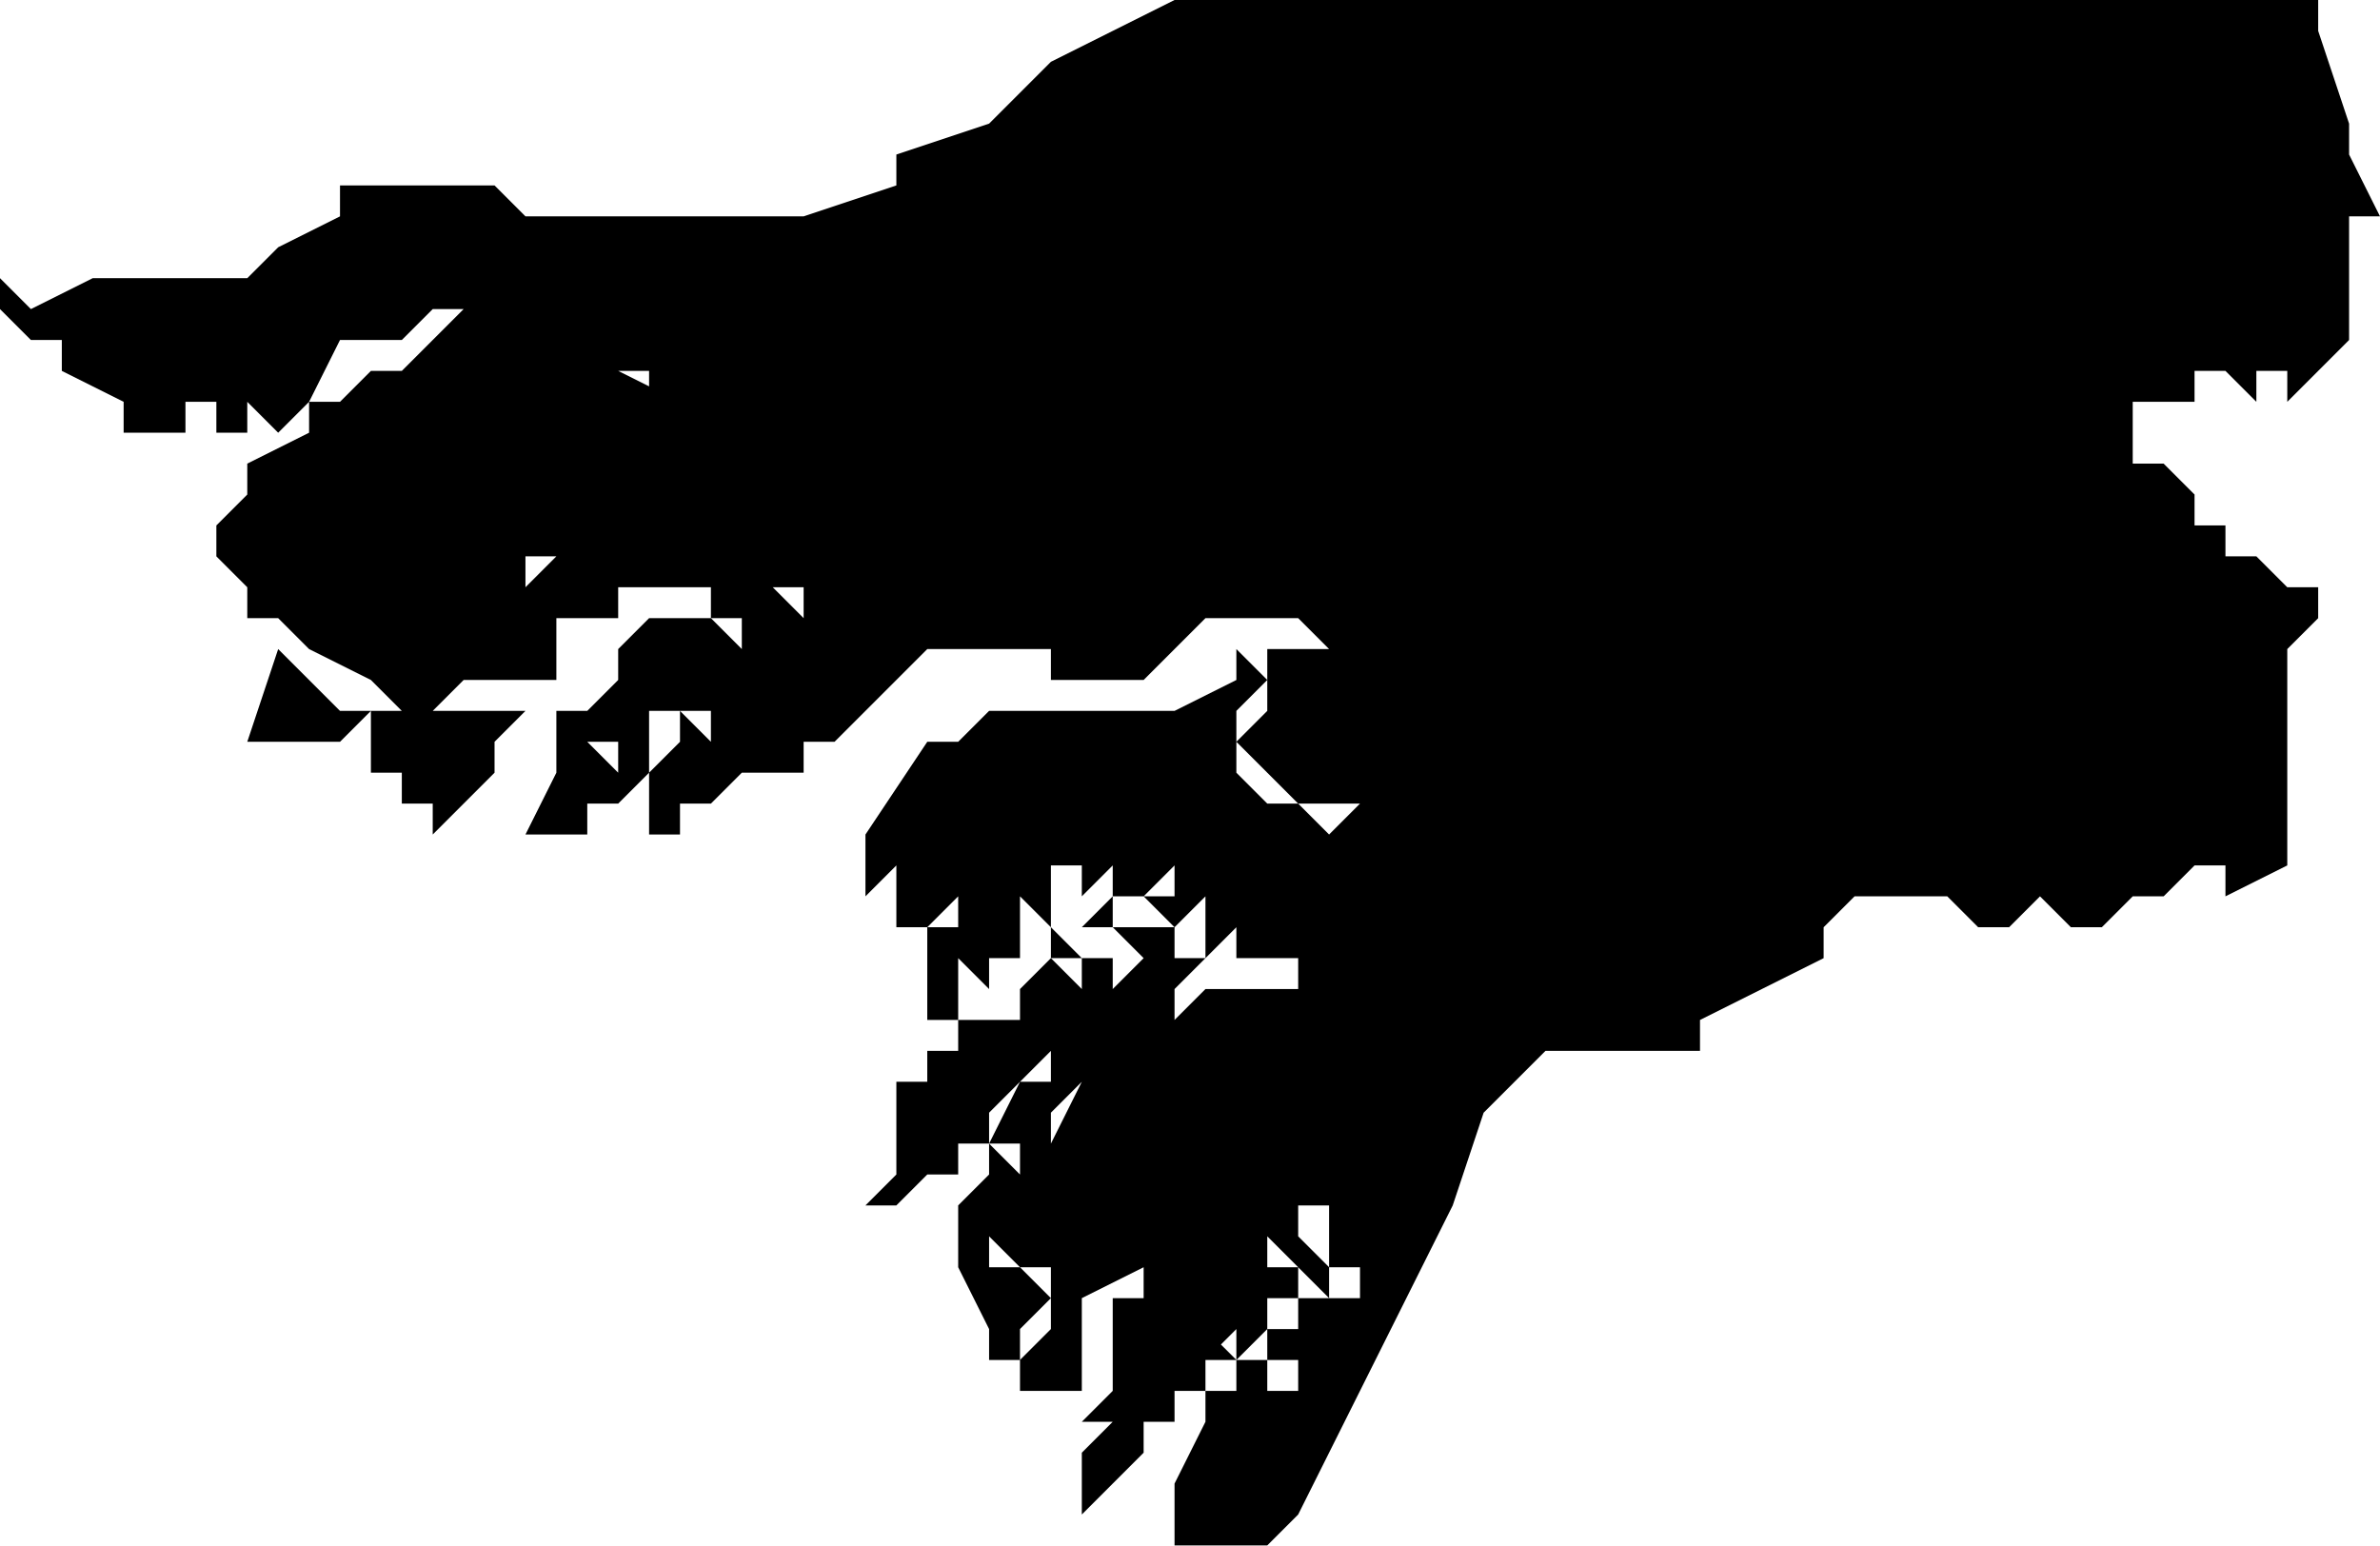
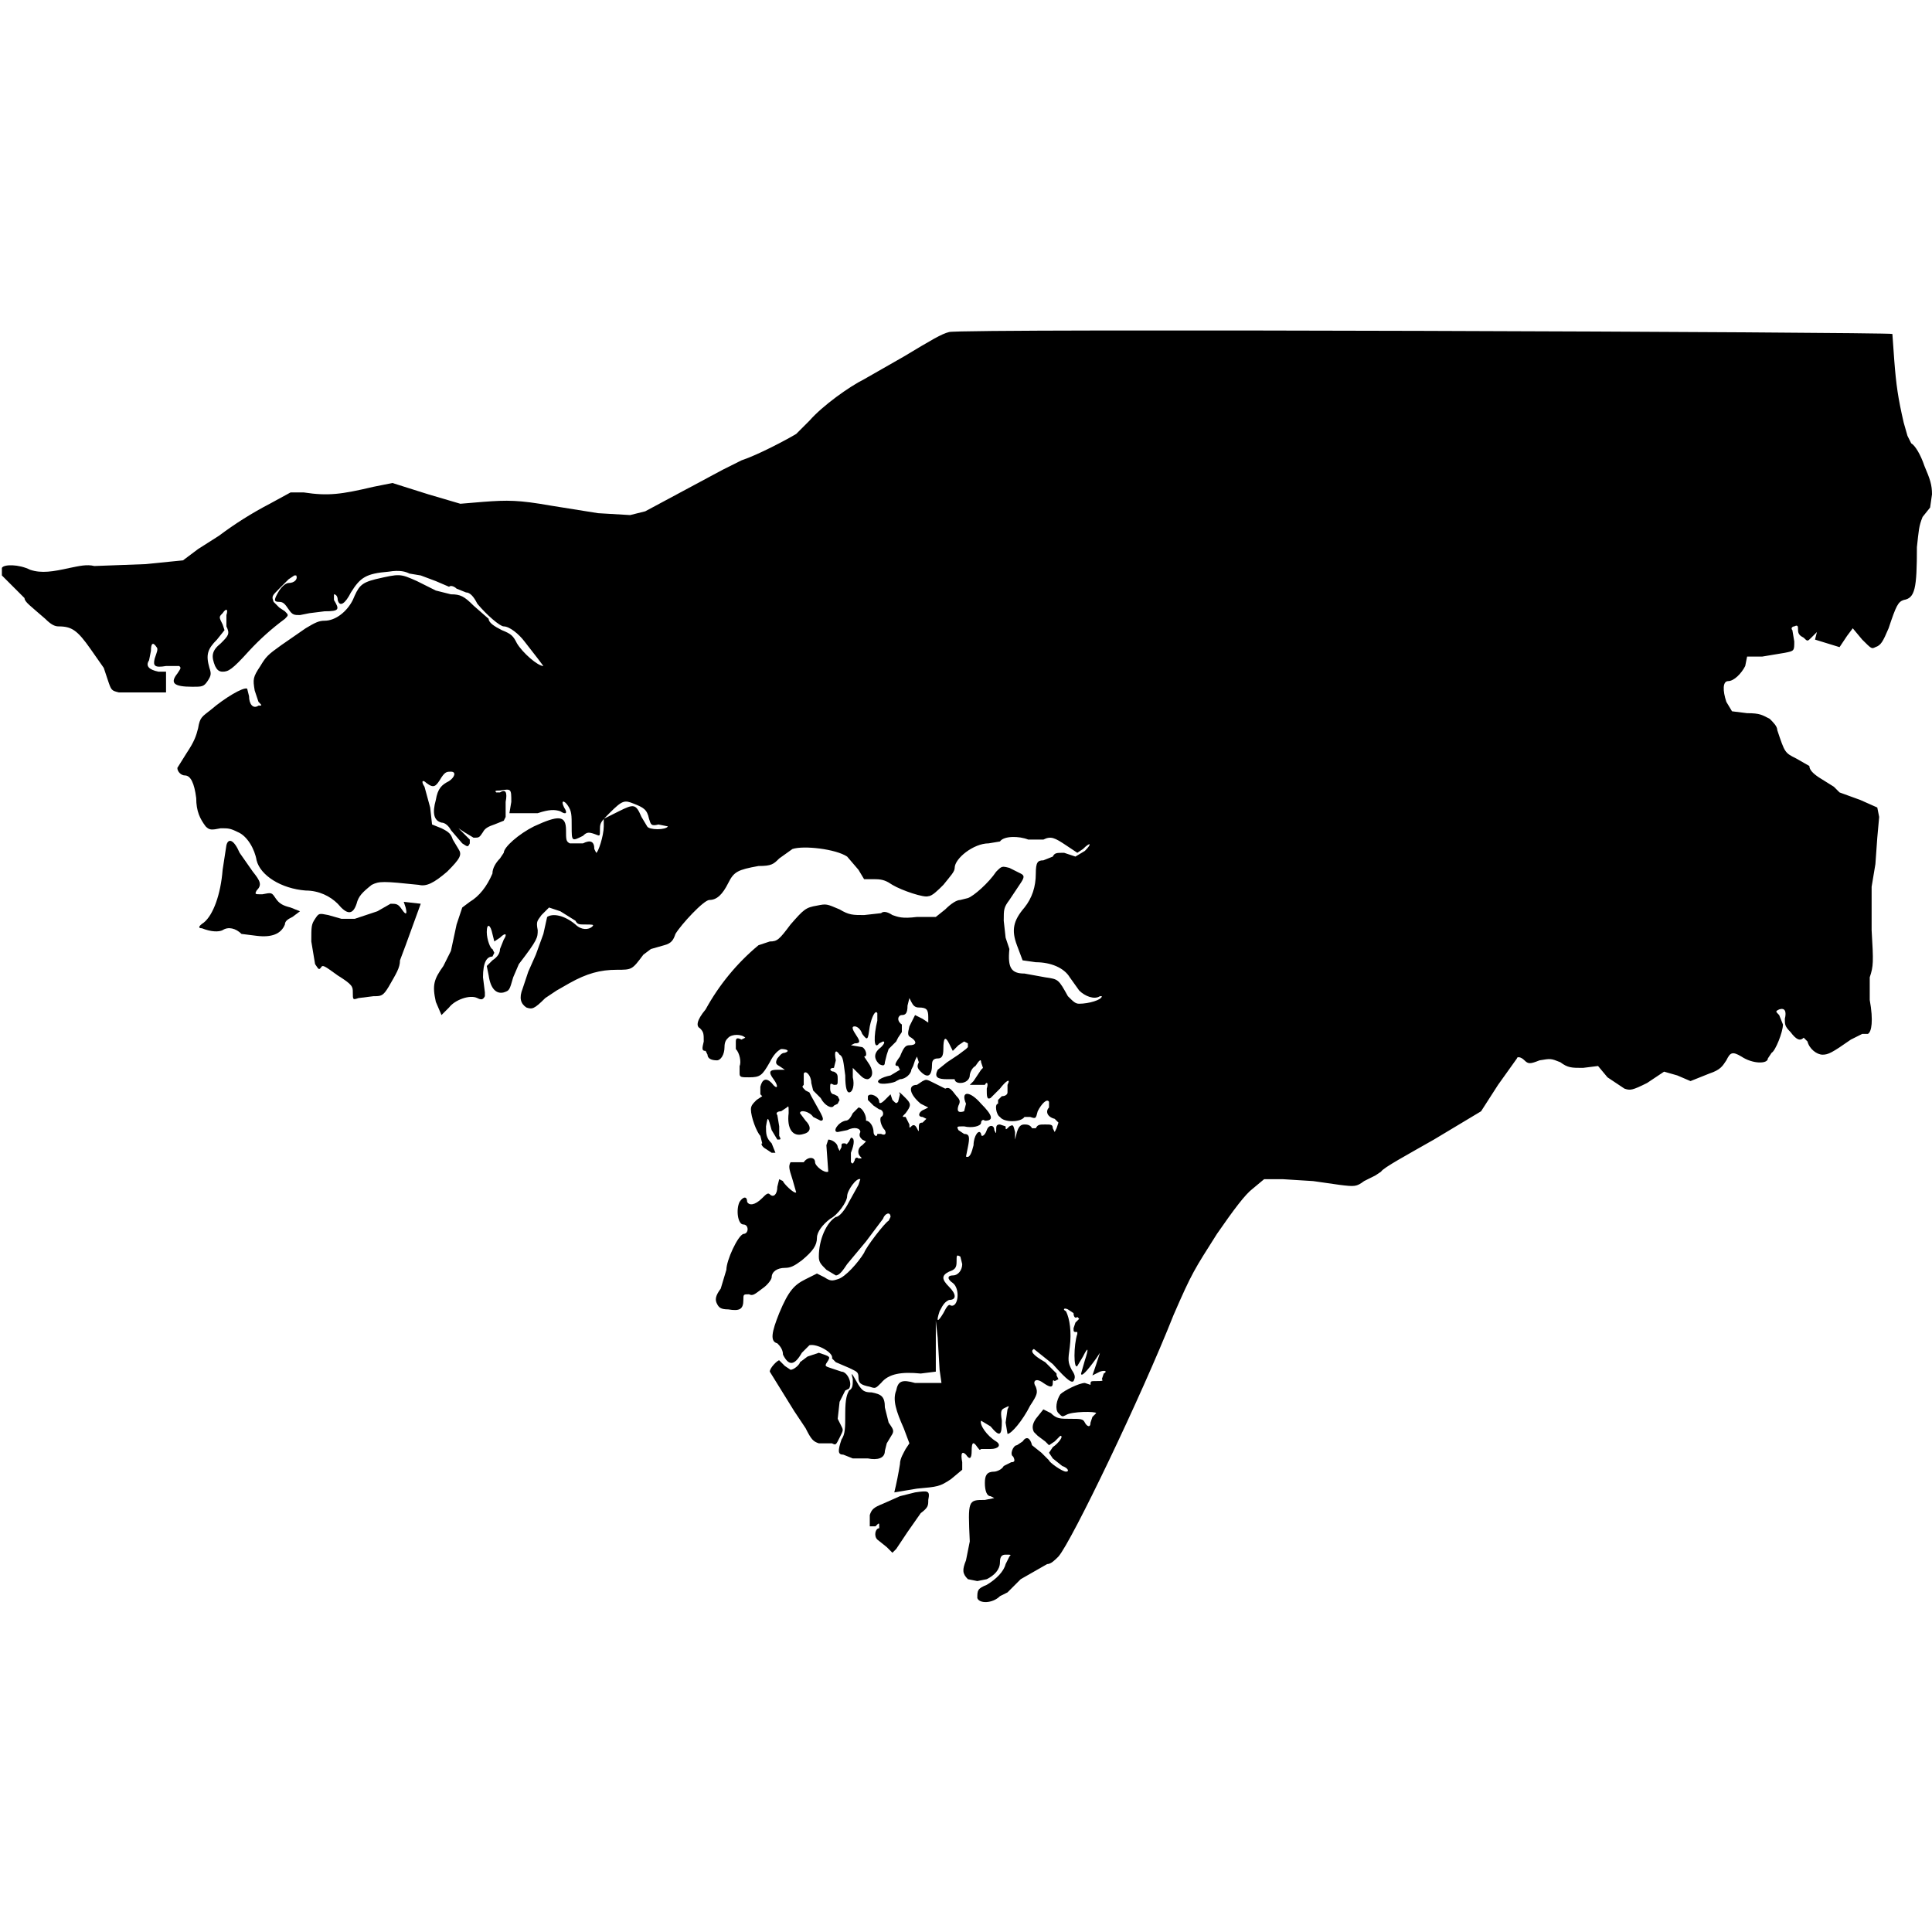
- <svg xmlns="http://www.w3.org/2000/svg" viewBox="0 0 77 50">
-   <path d="M75 0v1l1 3v1l1 2h-1v4l-1 1-1 1v-1h-1v1l-1-1h-1v1h-2v2h1l1 1v1h1v1h1l1 1h1v1l-1 1v7l-2 1v-1h-1v-1 1l-1 1h-1l-1 1h-1l-1-1-1 1h-1l-1-1h-3l-1 1v1l-2 1-2 1v1h-5l-2 2-1 3-5 10-1 1h-2l1-1-1 1h-1v-2l1-2v-1h1v-1h1v1h1v-1h-1v-1h3-2v-1h2v-1l-1 1 1-1h-1v-2h-1v1l1 1v1l-1-1-1-1v1h1v1h-1v1l-1 1v-1l-1 1v-1l1 1h-1v1h-1v1h-3l1-1v-3h1v-3 2l-2 1h-1v-1h-1l-1-1v1h-1v-2l1-1v-1l1 1 1-1 1-2-1 1v1l-1 1v-1h-1l1-2h1v-1l-1 1-1 1v1h-1v1h-1l-1 1h-1l1-1v-3h1v-1h2-1v-1h2v-1 1-1h1v1-1h-1l1-1 1 1v-1h-1v-1l1 1v-1 1h1v-1 2l1-1-1-1h2v1h1l-1 1v1l1-1h3v-1h-2v-1l-1 1v-1h-1 1v-1l-1 1-1-1h1v-1 1-1l-1 1h-1v1h-1l1-1v-2h1v1-1h-1v1l-1 1v-2 1h-1v2-1 1l-1-1v2l-1-1 1 1h-1v1l-1-1v1h-1 1v1h-1v-3h1v-1l-1 1h-1v-2h1-1l-1 1v-2l2-3h1l1-1h6l2-1v-1l1 1-1 1v2l1 1h1l1 1 1-1h-2l-1-1-1-1 1-1v-2h2l-1-1h-3l-1 1-1 1h-3v-1h-4l-1 1-1 1-1 1h-1v1h-2l-1 1h-1v1h-1v-2l1-1v-1l1 1v-1h-2v2l-1 1h-1v-1h1v-1h-1l1 1-1 1v1h-2l1-2v-2h1l1-1v-1l1-1h2l1 1v-2 1h-1v-1h-3v-1 2h-2 1-2v-1l1-1h-1v2h1v2h-3l-1 1h-1l-1-1-2-1-1-1H8v-1l-1-1v-1l1-1v-1l2-1v1-2h1l1-1h1l1-1 1-1h3l1 1 1 1 2 1h-1v-1h-1l-1-1-1-1h-4l-1 1v-1 1h-2v-1h1-1v1l-1 2-1 1-1-1 1-1v-1 1l-1 1v1H7v-1H6v1h1-3v-1l-2-1v-1H1l-1-1V9l1 1 2-1h5l1-1 2-1V6h5l1 1h9l3-1V5l3-1 2-2 2-1 2-1zM24 19h1-1zm1 0l1 1v-1h-1zm1 1zm12 17v2h-1 1v-2zM9 21l1 1 1 1h1l-1 1H8l1-3v-1zm8 2l-1 1v1l-1 1-1 1v-1h-1v-1h-1v-2h4zm15 18h1l1 1-1 1v1h-1v-1l-1-2h1zm2 1h1v3h-2v-1l1-1v-1zm3 4v1l-1 1-1 1v-2l1-1z" />
+ <svg xmlns="http://www.w3.org/2000/svg" viewBox="0 0 1024 1024">
+   <path d="M503 176c-4 1-9 4-24 13l-21 12c-8 4-22 14-29 22l-7 7c-5 3-20 11-29 14l-10 5-41 22-8 2-17-1-25-4c-17-3-23-3-36-2l-12 1-17-5-19-6-10 2c-17 4-24 5-37 3h-7l-11 6a194 194 0 00-27 17l-11 7-8 6-20 2-27 1c-4-1-8 0-13 1-9 2-15 3-21 1-6-3-14-3-15-1v4l9 9 3 3c0 2 3 4 11 11 3 3 5 4 7 4 7 0 10 2 17 12l7 10 2 6c2 6 2 6 6 7h25v-11h-4c-5-1-7-3-5-6l1-5c0-4 1-5 3-2 1 1 0 3-1 6-1 4 0 5 6 4h7c1 1 1 1-1 4-4 5-2 7 8 7 5 0 6 0 8-3s2-4 1-7c-2-7-1-10 4-15l4-5-1-3c-2-4-2-4 0-6 2-3 3-2 2 1v6c2 4 1 5-3 9-5 4-5 7-3 12 1 2 2 3 4 3 3 0 5-1 14-11a135 135 0 0119-17c2-2 2-2 0-4l-3-2-3-3c-1-3-1-3 3-7l5-5 3-2h1c1 2-1 4-4 4-1 0-3 1-5 4-3 5-3 6 0 6 2 0 3 1 5 4s3 3 6 3l5-1 8-1c8 0 8-1 5-6v-3c1 0 2 1 2 3 1 4 4 2 7-4 5-8 8-10 20-11 6-1 9 0 11 1l6 1 8 3 7 3c1-1 3 0 4 1l5 2c2 0 4 2 6 6 5 6 12 12 14 12 3 0 8 4 11 8l7 9 3 4c-3 0-11-7-14-12-2-4-3-5-8-7-4-2-7-4-7-6l-8-7c-5-5-7-6-12-6l-8-2-10-5c-9-4-9-4-22-1-8 2-9 4-12 11-3 6-9 11-15 11-3 0-5 1-10 4l-13 9c-7 5-8 6-11 11-4 6-4 7-3 13l2 6c2 2 2 2 0 2-3 2-5-1-5-5l-1-4c-2-1-12 5-19 11-5 4-6 4-7 10-1 4-2 7-6 13l-5 8c0 2 2 4 4 4 3 0 5 4 6 12 0 7 2 11 5 15 2 2 3 2 8 1 4 0 5 0 9 2 5 2 9 9 10 15 2 8 13 15 26 16 7 0 13 3 17 7 5 6 8 6 10 0 1-4 3-6 8-10 4-2 6-2 25 0 4 1 8-1 15-7 7-7 8-9 6-12l-3-5c-1-3-2-4-6-6l-5-2-1-9-3-11c-2-3-1-4 1-2 4 3 5 2 8-3 2-3 3-3 5-3 3 0 2 3-1 5-4 2-6 4-7 10-2 7-1 11 3 12 2 0 4 2 5 4l6 7c3 2 3 2 4 0v-2l-6-6 3 2 5 3c3 0 3 0 5-3 1-2 3-3 6-4l5-2 1-2v-8c1-5 0-7-3-5h-2c-1-1 0-1 2-1 6-1 6-1 6 6l-1 6h15c6-2 9-2 12-1 3 2 4 1 2-2-2-4 0-4 2-1s2 5 2 11c0 8 0 8 6 5 2-2 3-2 6-1s3 2 3-3c0-3 1-4 5-8 7-7 8-7 13-5s7 3 8 8c1 3 1 4 5 3l5 1c-1 2-10 2-11 0l-3-5c-3-7-4-7-12-3l-8 4v4c0 5-3 14-4 14l-1-2c0-4-2-5-6-3h-7c-2-1-2-2-2-7 0-8-4-8-17-2-8 4-16 11-16 14l-2 3c-2 2-4 5-4 8-3 7-7 12-12 15l-4 3-3 9-3 14-4 8c-5 7-6 10-4 19l3 7 4-4c3-4 11-7 15-5 2 1 3 1 4-1v-2l-1-8c0-8 2-11 5-11l1-2-1-2c-1 0-3-5-3-9 0-5 2-4 3 1l1 4 3-2c3-3 4-2 2 1l-2 5c0 2-1 4-4 6l-3 3 1 5c1 7 4 10 8 9 3-1 3-1 5-8l3-7c10-13 10-14 10-18-1-5 0-5 2-8l4-4 6 2 8 5c1 2 2 2 5 2 4 0 5 0 4 1-2 2-6 2-9-1-6-5-12-6-15-4l-2 9-4 11-4 9-3 9c-2 5-1 8 2 10 3 1 4 1 10-5l6-4 7-4c9-5 16-7 25-7 8 0 8 0 14-8l4-3 7-2c4-1 5-3 6-6 3-5 15-18 18-18 4 0 7-3 10-9s5-7 16-9c7 0 8-1 11-4l7-5c6-2 23 0 29 4l6 7 3 5h6c4 0 6 1 9 3 5 3 17 7 19 6 2 0 5-3 8-6 4-5 6-7 6-9 0-5 10-13 18-13l6-1c2-3 10-3 15-1h8c4-2 6-1 12 3l6 4 3-2c4-4 5-3 1 1l-5 3-6-2c-4 0-5 0-6 2l-5 2c-3 0-4 1-4 7 0 7-2 13-6 18-6 7-7 12-4 20l3 8 7 1c8 0 15 3 18 8l5 7c3 3 8 5 11 3h1c0 2-7 4-12 4-2 0-3-1-6-4-5-9-5-9-12-10l-11-2c-7 0-9-3-8-13l-2-6-1-9c0-6 0-7 3-11l6-9c2-3 2-4 0-5l-6-3c-4-1-4-1-7 2-4 6-12 13-15 14l-4 1c-2 0-5 2-8 5l-5 4h-10c-8 1-10 0-13-1-3-2-5-2-6-1l-9 1c-6 0-8 0-13-3-7-3-7-3-12-2-6 1-7 2-14 10-6 8-7 9-11 9l-6 2a118 118 0 00-28 34c-5 6-5 9-3 10 2 2 2 3 2 7-1 4-1 5 1 5l1 2c0 2 2 3 5 3 2 0 4-3 4-7 0-3 1-4 2-5 2-2 7-2 9 0l-2 1c-2-1-3-1-3 1v4c2 2 3 7 2 9v4c0 2 1 2 5 2 6 0 7-1 11-8 2-4 4-6 6-7 3 0 5 1 2 2-2 0-3 2-4 3-1 2-1 3 1 4l3 2h-4c-4 0-5 1-2 5s2 6-1 2c-3-3-5-2-6 2v4l1 1-3 2c-2 2-3 3-3 5 0 4 3 12 5 14l1 4c-1 0 0 2 2 3l3 2h2l-2-5c-3-3-3-5-3-9 1-6 1-5 3 2l3 5c2 0 2 0 1-2v-5l-1-6c-1-1 0-2 2-2l3-2c1-1 1-1 1 3-1 8 2 13 8 11 4-1 4-4 1-7l-3-4c0-2 5-1 7 2l4 2c2 0 1-2 0-4l-5-9-1-2-2-1c-2-2-2-2-1-3v-6c1-2 4 1 4 5l1 4 4 4c2 4 6 6 7 4l2-1 1-2-1-2-2-1c-1 0-2-1-2-3 0-3 0-3 2-2 2 0 2 0 2-3 0-2 0-3-2-4-2 0-3-2 0-2l1-4c-1-5 0-6 2-3 2 1 2 4 3 11 0 7 1 9 2 9 2 0 3-4 2-8v-5l3 3c2 2 3 3 5 3 3-1 3-5 0-9l-2-3c2 0 1-4-1-5l-6-1 2-1c3 0 3-1 1-4s-3-5-1-5c1 0 3 1 4 4 3 4 3 3 4-4 1-5 3-9 4-7v4c-2 8-2 16 1 12l2-1c1 0 1 1-1 3-4 3-4 6-1 9 2 1 3 1 3-1l1-4 1-3 2-2 2-2 1-2 2-3v-4c-3-2-2-5 0-5s3-1 3-5l1-4 1 2c1 2 2 3 4 3 4 0 5 1 5 5v3l-3-2-4-2-3 6c-1 4-1 5 1 6 3 2 3 4-1 4-2 0-3 1-5 6-3 4-3 5-1 5l1 2-5 3c-5 1-8 3-6 4 1 1 8 0 9-1l2-1c3 0 6-3 6-5l1-2 1-3 1-2 1 3c-1 2-1 3 1 5 4 4 6 2 6-4 0-2 1-3 3-3s3-1 3-5c0-6 1-7 3-3l2 4 3-3 3-2 2 1v2l-1 1-4 3-6 4-5 4c-2 4 0 5 5 5h4c0 1 1 2 3 2 3 0 5-2 5-4 0-1 1-4 3-5 2-3 3-4 3-2l1 3-1 1-2 3-2 3-2 2h8c1-2 2-1 1 2 0 4 0 6 2 5l5-5c3-4 6-6 4-2v4c0 1-1 2-3 2l-2 2v2c-2 0-1 6 1 7 2 3 11 3 13 0h3c3 1 3 1 4-3 2-4 5-7 6-5v3c-2 2-1 5 3 6l2 2-1 3-1 2-1-2c0-2-1-2-4-2s-4 0-5 2h-2c-1-2-3-2-4-2-2 0-3 1-4 4l-1 4v-4c-1-4-1-4-3-3-2 2-2 2-2 0l-3-1c-2 0-2 1-2 3s0 2-1 0c0-3-3-3-4 0s-3 4-3 2c-1-3-4 1-4 6-1 4-2 7-4 6l1-5c1-5 1-7-2-7l-3-2c-1-2-1-2 3-2 4 1 9 0 9-2 0-1 1-2 2-1 5 0 4-3-2-9-6-7-11-7-8 0l-1 4c-3 1-4 0-3-3 1-2 1-3-1-5-3-4-4-5-6-4l-6-3c-4-2-4-2-6-1l-3 2c-5 0-4 5 2 10l4 2-2 1c-3 1-4 4-1 4l2 1-2 2c-2 0-2 1-2 3s0 2-1 0-2-2-3-1-1 1-1-1l-2-4c-2 0-2 0 0-2 3-4 3-5 0-8s-4-4-3-2l-1 4c-1 1-1 1-3-1l-1-3-3 3c-2 2-3 2-3 1 0-3-5-5-6-3v2l3 3 3 2c2 0 3 3 1 4-1 1 0 5 2 7 1 2 0 3-2 2h-2c0 2-2 1-2-1 0-3-2-6-4-6v-1c0-2-2-6-4-6l-3 3c-1 2-2 4-4 4-4 1-7 6-4 6l5-1c4-2 7-1 7 1-1 2 0 3 1 4l2 1-2 2c-2 1-3 4-1 6 1 1 1 1-1 1-1-1-2 0-2 1-1 2-1 2-2 1v-5c2-5 2-8 0-8l-1 2c-1 1-1 2-2 1-2 0-2 0-2 2l-1 2-1-2c0-2-3-4-5-4l-1 3 1 14c-2 1-7-3-7-5 0-3-4-3-6 0h-7c-1 2-1 3 1 9l2 7c-1 1-7-5-7-6l-2-1-1 4c0 4-2 6-4 4-1-1-2 0-4 2-4 4-7 4-8 2 0-3-2-3-4 0-2 4-1 12 2 12s3 5 0 5c-3 1-9 14-9 19l-3 10c-3 4-3 6-2 8s2 3 6 3c6 1 8 0 8-5 0-3 0-3 3-3 2 1 3 0 7-3 3-2 5-5 5-6 0-3 3-5 7-5 3 0 5-1 9-4 6-5 8-8 8-12 0-3 3-7 7-10 4-2 9-9 9-12s5-10 7-9l-1 3-5 9c-2 4-5 8-7 8-5 3-9 12-9 21 0 3 1 4 4 7l5 3c2 0 4-3 6-6l10-12 9-12c1-3 4-4 4-1l-1 2c-2 1-12 14-13 17-3 5-10 13-14 14-3 1-4 1-7-1l-4-2-6 3c-6 3-9 6-14 18-4 10-5 15-1 16 1 1 3 3 3 6 3 6 6 6 10-1l4-4c4-1 13 4 12 7l2 2 7 3c4 2 5 2 5 5s1 4 6 5c3 1 3 1 6-2 4-5 11-6 21-5l8-1v-27l1 9 1 17 1 7h-14c-7-2-9-1-10 4-2 5 0 11 4 20l3 8-2 3c-1 2-3 5-3 8a192 192 0 01-3 15l12-2c11-1 12-1 18-5l6-5v-4c-1-5 0-6 2-4 2 3 3 2 3-2 0-5 1-5 3-2 1 1 1 2 2 1h5c4 0 6-2 3-4-5-3-9-9-8-11l5 3c5 6 6 5 6-3-1-6 0-6 2-7s2-1 1 1l-1 7 1 6c2 0 8-7 12-15 4-6 4-7 3-10-2-3 0-5 4-2 3 2 5 3 5 0 0-1 0-2 1-1l2-1-1-2v-1l-6-6c-7-4-8-6-6-7l10 8c8 9 10 10 11 9 1-2 1-3-1-6-2-4-2-5-1-12 1-8 0-15-2-19-2-1-1-2 1-1l3 2c0 2 1 3 2 2l1 1-2 2-1 3c0 2 0 2 2 2v1c-2 6-2 19 0 17l3-5c3-6 3-4 1 2l-2 7c0 2 3-1 8-8l2-3a387 387 0 01-4 12l4-2c3-1 4 0 2 1l-1 3c1 1 0 1-3 1s-3 0-3 2c1 1 1 1 0 0l-3-1c-3 0-11 4-13 6-2 3-3 8-1 10s2 2 4 1c3-2 16-2 16-1l-2 2-1 3c0 3-2 2-3 0s-2-2-8-2c-5 0-7 0-10-3l-4-2-4 5c-2 3-2 5-1 7l2 2 4 3 2 2 3-2 3-3c2 0-1 4-4 6l-2 3 2 3 5 4c3 1 4 3 2 3s-9-5-9-6l-4-4-5-4c-1-4-3-5-5-2l-3 2c-2 0-4 5-2 6 1 2 1 3-1 3l-4 2c-1 2-4 3-5 3-4 0-5 2-5 6s1 7 3 7l2 1-5 1c-9 0-9 0-8 22l-2 10c-2 5-2 7 1 10l5 1 5-1c4-2 7-5 7-9 0-3 1-4 3-4 3 0 3 0 2 1l-2 4c-1 4-5 8-10 11-5 2-5 3-5 7 1 3 8 3 12-1l4-2 3-3 4-4 7-4 7-4c2 0 4-2 6-4 7-8 44-85 61-128 10-23 11-24 23-43 9-13 15-21 19-24l6-5h10l16 1 14 2c8 1 9 1 13-2l6-3 3-2c1-2 14-9 28-17l25-15 9-14 10-14c0-1 2-1 4 1s3 2 8 0c6-1 6-1 11 1 4 3 6 3 12 3l8-1 5 6 9 6c3 1 4 1 12-3l9-6 7 2 7 3 10-4c6-2 7-4 9-7 2-4 3-5 8-2 6 4 14 4 14 1l2-3c2-1 6-11 6-15l-2-5c-2-2-2-2 0-3 3-1 4 1 3 5 0 3 0 4 3 7 3 4 5 5 7 3l2 2c1 4 5 7 8 7s5-1 15-8l6-3h3c2-1 3-7 1-18v-12c2-6 2-8 1-25v-23l2-12 1-14 1-11-1-5-9-4-11-4-3-3-8-5c-3-2-5-4-5-6l-7-4c-6-3-6-3-10-15 0-2-2-4-4-6-4-2-5-3-12-3l-8-1-3-5c-2-6-2-11 1-11s7-4 9-8l1-5h8l12-2c5-1 5-1 5-6l-1-6c-1-1 0-2 1-2 2-1 2 0 2 2s1 3 3 4c2 2 2 2 4 0l3-3c1-2 1-2 0 0l-1 4 13 4 4-6 3-4 5 6c5 5 5 5 7 4 3-1 4-3 7-10 4-12 5-14 8-15 6-1 7-6 7-28 1-9 1-11 3-16l4-5 1-7c0-5-1-8-4-15-2-6-5-11-7-12l-2-4-2-7c-3-13-4-20-5-33l-1-14c-2-1-495-3-500-1zm7 494c0 3-2 6-5 6s-3 2 0 4c4 3 3 13-1 12-1-1-2 0-4 4-3 5-4 5-2-1 2-4 3-5 5-6 4 0 4-3 0-7s-4-6 0-8c3-1 4-2 4-5 0-4 0-4 2-3l1 4z" />
+   <path d="M120 448l-2 13c-1 13-5 24-10 28-3 2-3 3-1 3 5 2 9 2 11 1 3-2 7-1 10 2l8 1c8 1 13-1 15-6 0-2 2-3 4-4l4-3-5-2c-4-1-6-2-8-5s-2-3-7-2c-4 0-4 0-3-2 3-3 2-5-2-10l-7-10c-3-7-6-8-7-4z" />
+   <path d="M214 478l1 3c1 4 0 4-2 1s-3-3-6-3l-7 4-6 2-6 2h-7l-7-2c-5-1-5-1-7 2s-2 4-2 12l2 12c2 3 2 3 3 2 1-2 2-1 9 4 8 5 8 6 8 9 0 4 0 4 3 3l8-1c4 0 5 0 8-5 4-7 6-10 6-14l3-8 8-22-9-1z" />
+   <path d="M428 719l-4 3c0 1-3 4-5 4l-3-2-3-3c-1 0-5 4-5 6l13 21 6 9c3 6 4 7 7 8h7c2 1 2 1 4-3s2-4 1-6l-2-4 1-9 3-6 2-1c2-3-1-9-4-9l-6-2c-3-1-3-1-1-4 1-2 1-2-5-4l-6 2z" />
+   <path d="M452 731c0 3 0 5-2 6-1 2-2 4-2 12s0 11-2 14c-2 6-2 8 1 8l5 2h8c5 1 9 0 9-4l1-4 3-5c1-2 0-3-2-6l-2-8c0-6-2-7-7-8-4 0-5-1-7-4-4-7-4-7-3-3z" />
+   <path d="M485 791l-8 2-9 4c-5 2-6 3-7 6v6h3c2-2 2-2 2 0v1c-2 0-3 4-1 6l5 4 3 3 2-2 6-9 7-10c4-3 4-4 4-7 1-5 0-5-7-4z" />
</svg>
